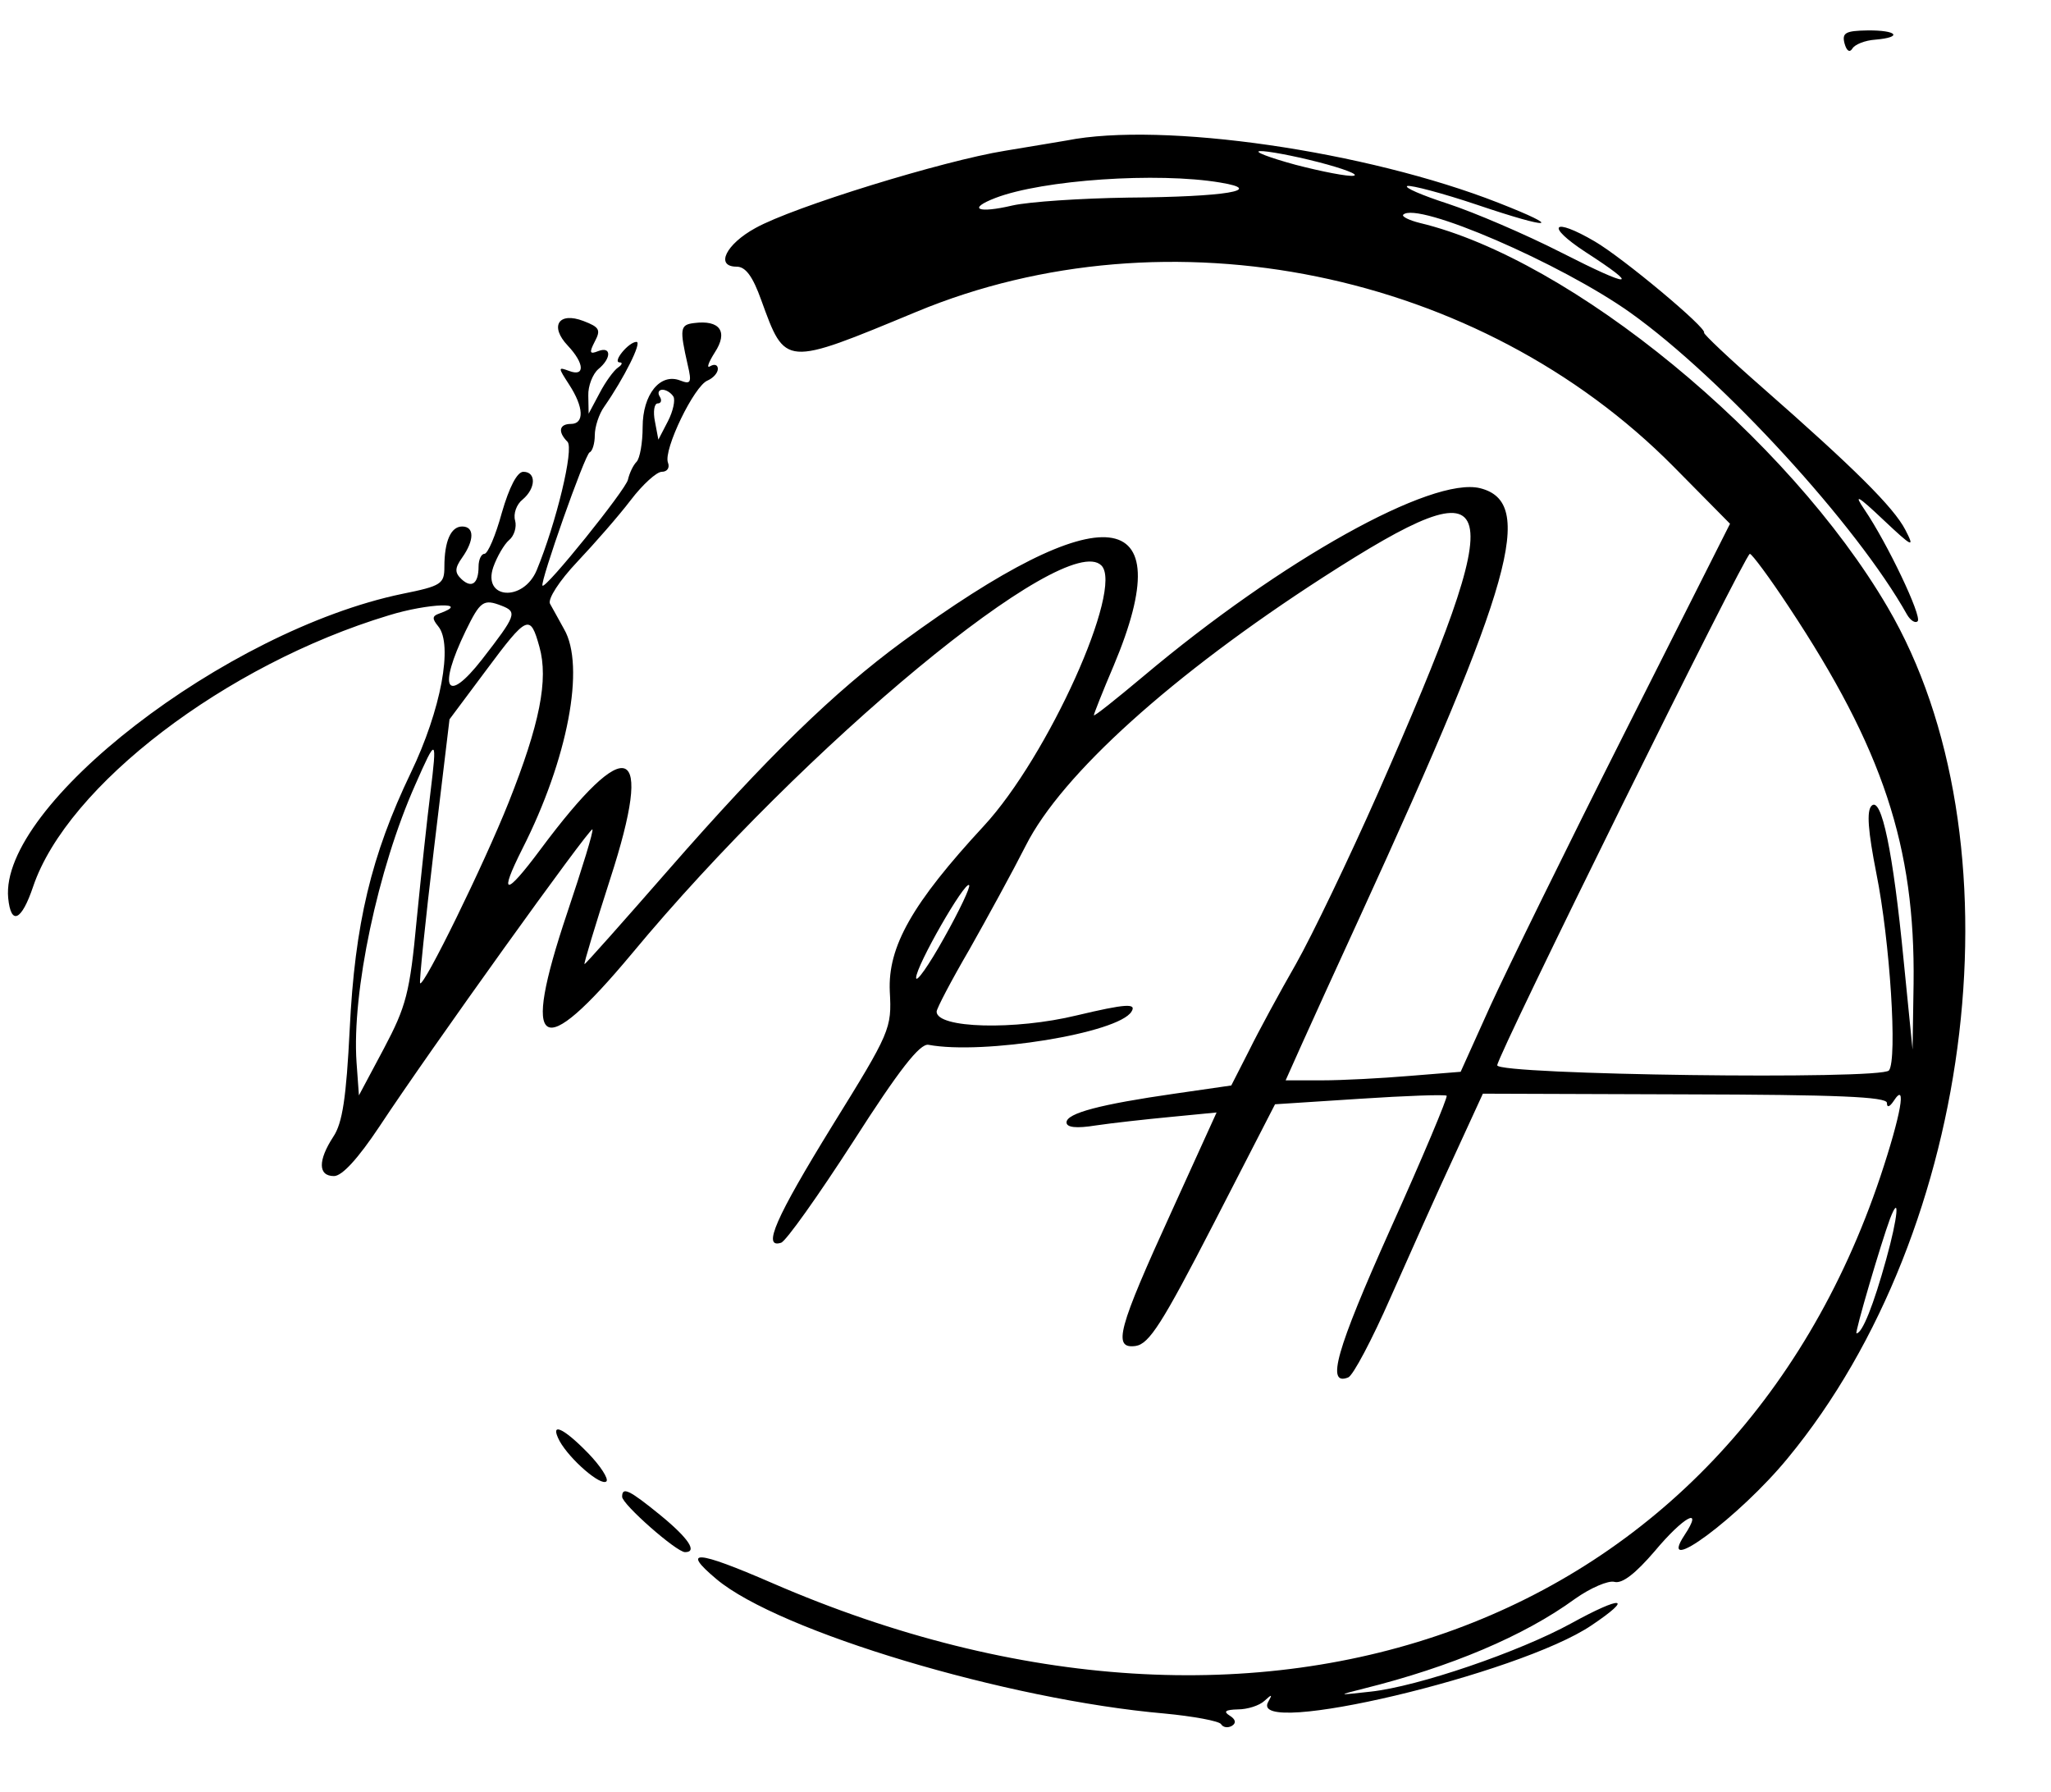
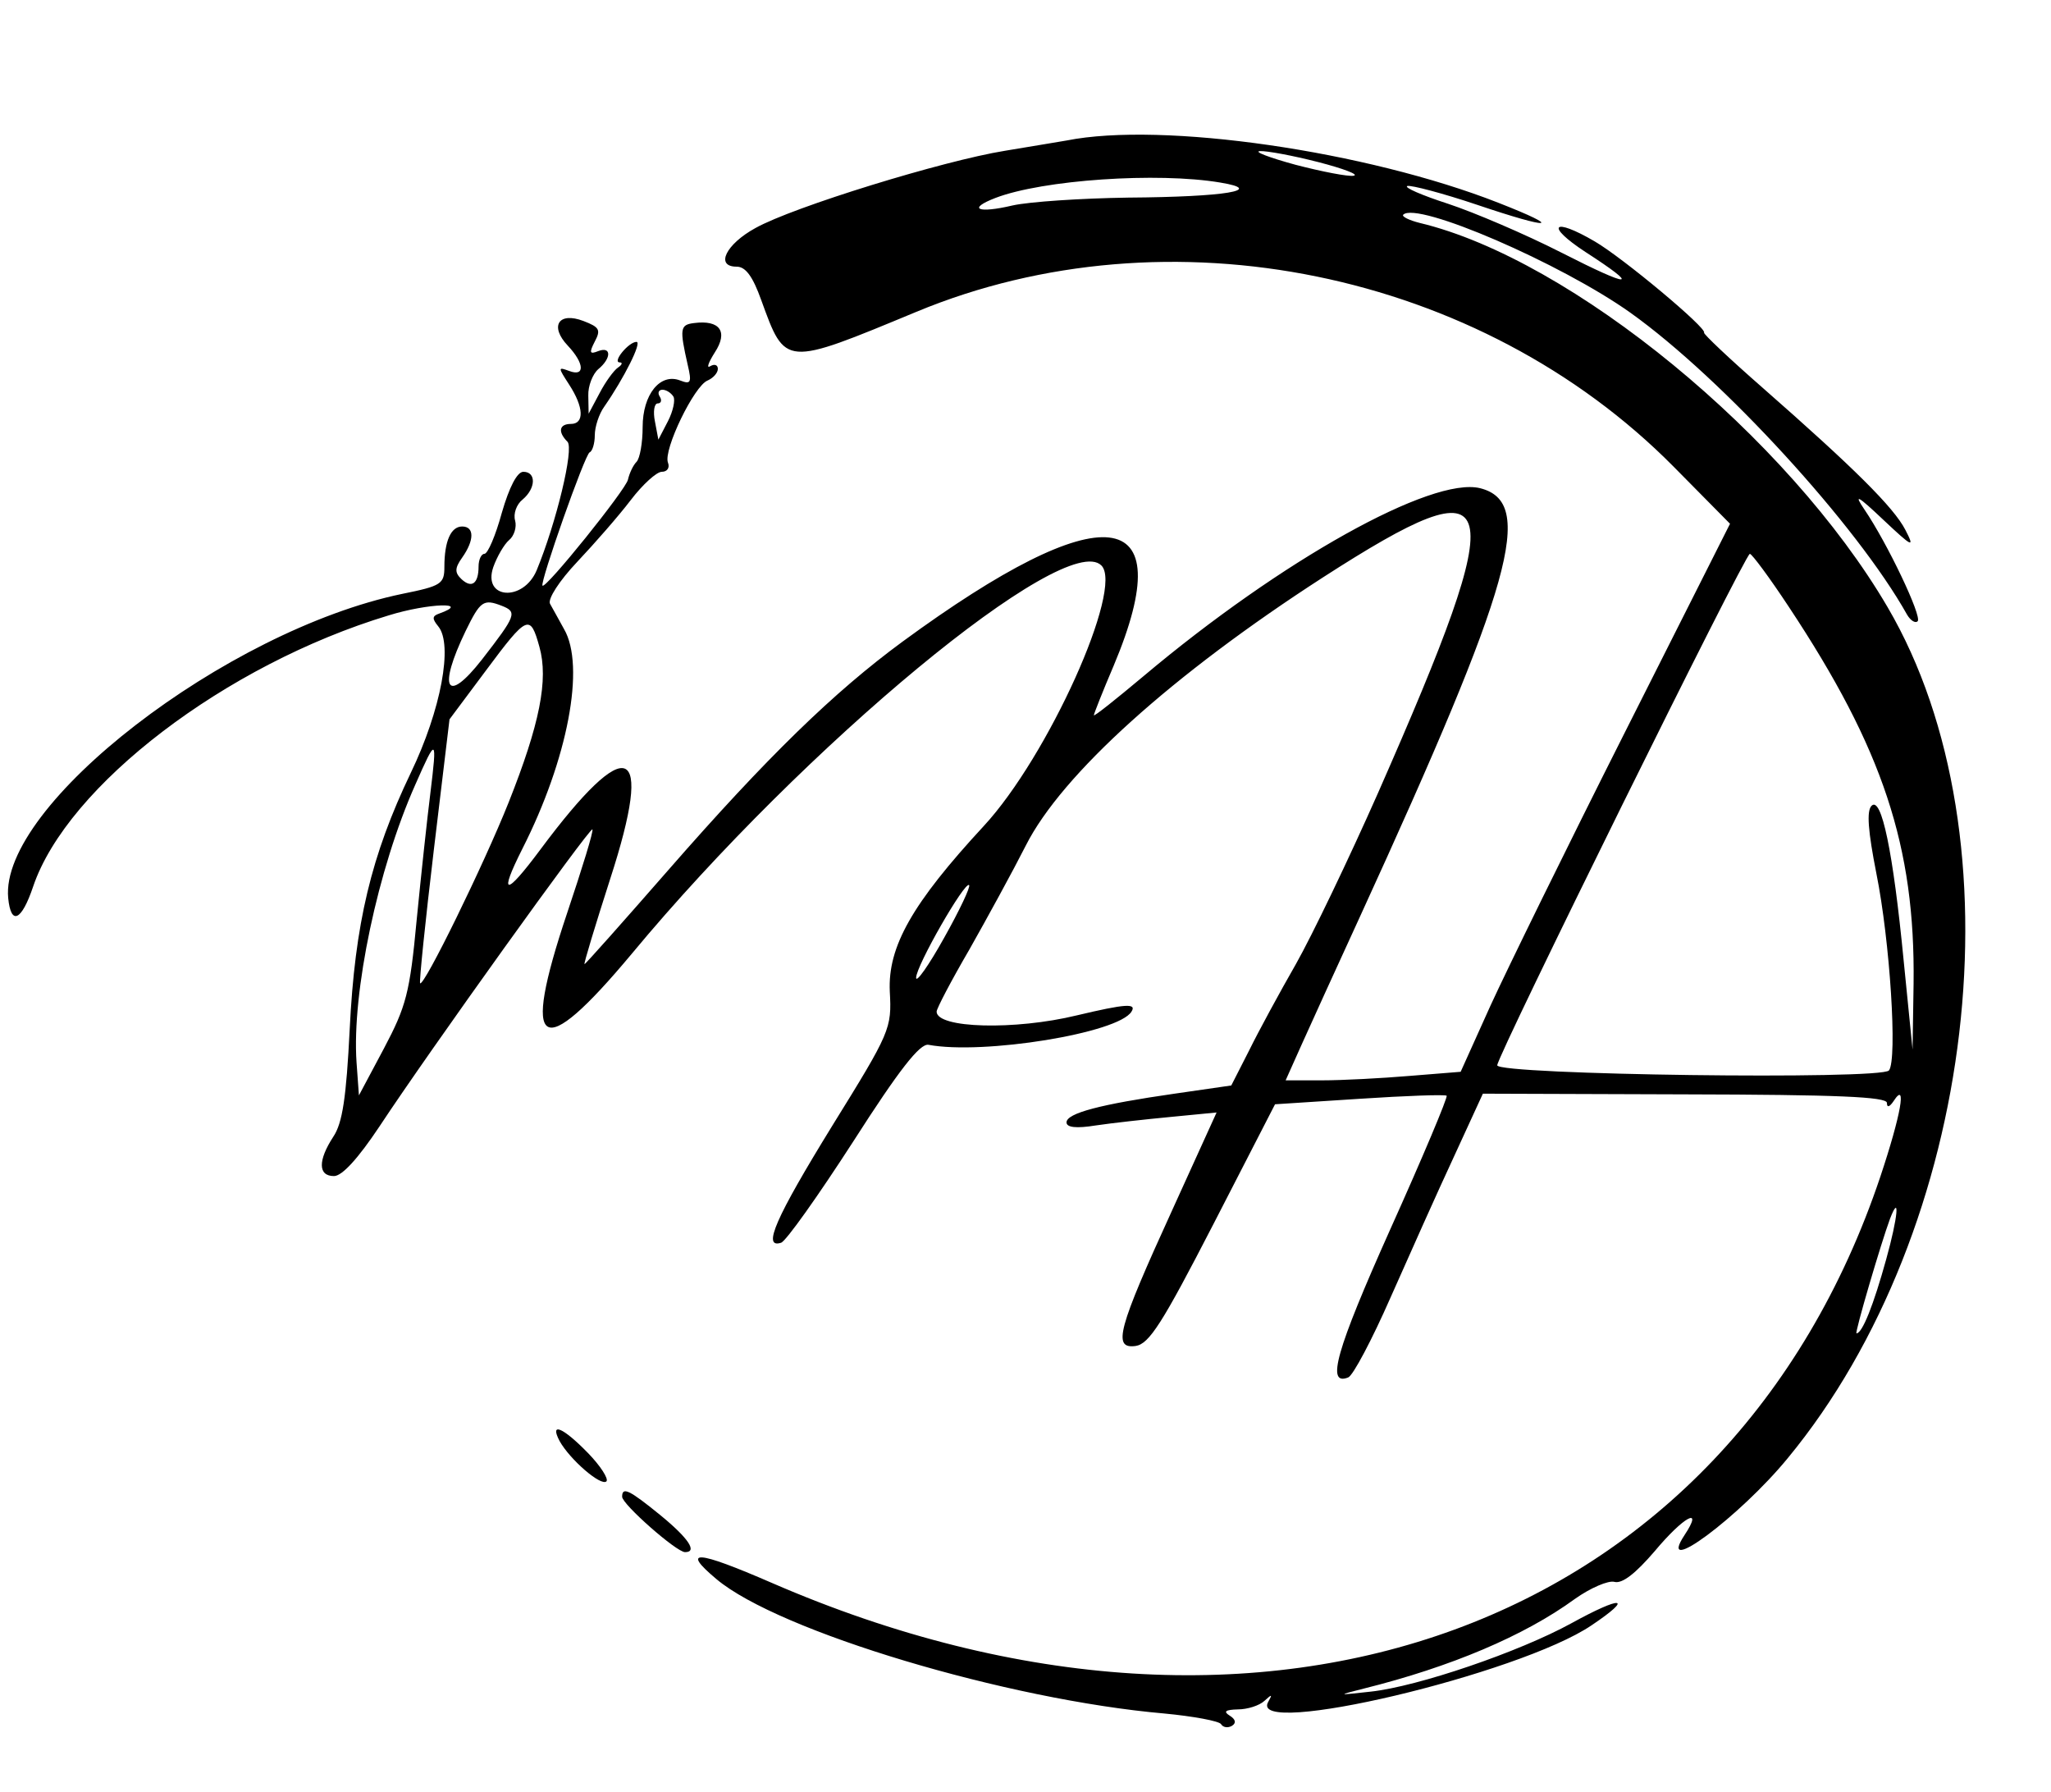
<svg xmlns="http://www.w3.org/2000/svg" version="1.0" width="300pt" height="262pt" viewBox="0 0 300 262" preserveAspectRatio="xMidYMid meet">
  <g transform="translate(0,262) scale(0.05,-0.05)" fill="#000000" stroke="none">
-     <path d="M5396 5113 c6 -22 15 -28 23 -15 7 12 37 24 67 26 82 7 64 28 -23 27 -64 -1 -75 -7 -67 -38z" />
    <path d="M3120 4829 c-16 -3 -97 -16 -180 -30 -180 -29 -619 -164 -730 -226 -86 -47 -119 -113 -55 -113 26 0 47 -28 72 -98 71 -195 66 -195 454 -34 737 306 1648 120 2215 -453 l165 -167 -307 -609 c-169 -335 -346 -696 -394 -801 l-87 -193 -149 -12 c-83 -7 -198 -13 -257 -13 l-106 0 47 105 c26 58 103 227 171 375 448 978 513 1211 351 1252 -141 35 -581 -210 -985 -550 -80 -67 -145 -119 -145 -114 0 4 26 70 58 145 200 475 -30 501 -618 70 -200 -147 -395 -336 -685 -668 -132 -151 -242 -275 -245 -275 -3 0 31 112 75 249 130 400 53 432 -205 85 -102 -137 -122 -136 -52 3 133 262 185 535 122 643 -15 28 -34 61 -41 74 -7 14 27 67 80 123 50 53 121 134 156 180 35 46 76 83 91 83 16 0 24 12 18 27 -14 37 77 225 116 240 16 7 30 22 30 34 0 12 -10 15 -22 8 -12 -8 -6 10 13 40 40 61 15 96 -61 86 -41 -5 -42 -17 -18 -123 12 -51 9 -57 -22 -45 -59 23 -110 -41 -110 -136 0 -46 -8 -92 -18 -102 -10 -10 -21 -34 -25 -52 -6 -29 -241 -321 -250 -310 -8 9 124 384 138 390 8 3 15 26 15 50 0 24 12 62 28 84 57 82 111 189 94 189 -23 0 -72 -60 -49 -60 9 0 7 -7 -5 -15 -12 -8 -37 -42 -54 -75 l-32 -60 -1 53 c-1 28 13 63 29 77 39 32 39 68 0 53 -25 -10 -27 -5 -10 28 18 34 14 42 -33 60 -73 28 -100 -15 -46 -72 49 -52 51 -92 4 -74 -33 12 -33 11 0 -40 43 -66 45 -115 5 -115 -34 0 -39 -23 -10 -52 20 -20 -33 -238 -90 -376 -39 -93 -159 -85 -127 9 11 31 32 67 46 79 15 12 23 38 18 57 -6 20 4 48 22 62 39 33 40 81 2 81 -18 0 -41 -44 -63 -120 -18 -66 -41 -120 -51 -120 -9 0 -17 -17 -17 -37 0 -50 -20 -65 -50 -37 -20 19 -20 32 2 63 36 51 36 91 0 91 -33 0 -52 -43 -52 -118 0 -50 -9 -56 -123 -79 -516 -107 -1179 -619 -1153 -890 8 -81 39 -67 73 34 100 295 563 649 1040 793 116 36 245 40 147 5 -20 -7 -20 -15 -2 -37 44 -53 8 -245 -80 -428 -116 -242 -164 -442 -179 -751 -10 -199 -21 -274 -48 -314 -45 -69 -45 -115 2 -115 24 0 71 52 133 145 147 223 616 876 623 869 4 -4 -30 -114 -74 -245 -136 -405 -79 -440 189 -119 507 611 1269 1241 1374 1136 66 -66 -156 -559 -344 -762 -210 -227 -281 -353 -275 -484 6 -109 2 -118 -169 -394 -165 -268 -205 -359 -149 -341 14 4 109 138 211 296 135 211 195 287 220 283 160 -30 556 34 594 97 16 25 -17 23 -160 -11 -181 -44 -410 -38 -410 11 0 9 43 91 96 182 52 92 127 229 165 304 105 208 429 500 869 784 534 344 555 264 161 -631 -85 -192 -193 -417 -240 -500 -47 -82 -109 -196 -137 -253 l-52 -102 -166 -24 c-216 -31 -316 -57 -316 -84 0 -15 29 -18 85 -9 47 7 146 18 220 25 l134 13 -130 -286 c-159 -348 -175 -406 -107 -397 40 6 78 66 228 357 l180 350 247 16 c136 9 251 13 255 9 4 -4 -70 -180 -165 -391 -159 -355 -188 -459 -123 -433 14 5 70 111 124 234 55 124 137 308 185 411 l85 185 591 -2 c444 -1 591 -7 591 -25 0 -15 8 -12 20 6 39 60 21 -41 -39 -221 -443 -1321 -1797 -1817 -3243 -1189 -221 96 -267 99 -162 11 182 -153 851 -353 1310 -393 85 -8 160 -22 166 -31 6 -10 20 -12 32 -5 13 8 11 19 -7 30 -19 12 -12 17 24 18 28 0 63 11 78 25 22 20 24 20 11 -3 -61 -107 735 81 946 224 125 84 90 88 -59 6 -153 -84 -449 -185 -587 -200 -99 -11 -99 -11 -20 9 253 63 469 154 617 262 45 32 98 55 116 50 23 -6 62 25 117 89 86 103 145 134 88 48 -85 -129 161 53 302 225 553 670 687 1815 292 2489 -291 497 -925 1018 -1369 1124 -32 8 -53 19 -48 24 40 40 463 -143 665 -287 269 -192 663 -622 809 -883 10 -17 24 -26 31 -19 13 14 -88 227 -156 327 -32 47 -20 41 55 -30 87 -82 93 -84 65 -30 -34 66 -150 181 -419 417 -96 84 -172 156 -170 160 10 12 -236 218 -320 267 -123 72 -146 47 -27 -31 164 -106 136 -107 -70 -2 -106 54 -256 118 -332 143 -77 25 -130 48 -119 52 11 3 103 -21 204 -55 219 -74 256 -70 62 6 -385 151 -982 238 -1263 182z m736 -63 c74 -19 121 -37 104 -40 -16 -3 -93 12 -170 32 -77 21 -124 39 -104 40 20 1 96 -13 170 -32z m-286 -60 c133 -22 16 -42 -270 -44 -137 -2 -289 -12 -338 -23 -102 -24 -133 -10 -50 22 138 53 474 76 658 45z m-1600 -626 c6 -10 -1 -43 -16 -72 l-28 -54 -10 53 c-6 29 -2 53 8 53 10 0 13 9 6 20 -7 11 -3 20 8 20 11 0 25 -9 32 -20z m3263 -615 c275 -415 370 -701 365 -1102 l-3 -193 -26 260 c-31 320 -65 482 -94 453 -15 -15 -10 -75 14 -197 40 -198 62 -545 37 -577 -21 -28 -1146 -13 -1146 15 0 28 725 1496 739 1496 6 0 58 -70 114 -155z m-3765 3 c46 -18 42 -28 -58 -157 -104 -133 -130 -87 -48 83 43 88 52 95 106 74z m110 -120 c27 -96 1 -226 -90 -455 -73 -183 -248 -540 -259 -529 -3 4 15 179 40 389 l46 383 106 142 c122 164 130 167 157 70z m-319 -428 c-9 -71 -27 -238 -40 -370 -20 -215 -31 -254 -96 -377 l-73 -137 -7 97 c-14 204 62 565 172 812 62 141 64 139 44 -25z m1503 -423 c-45 -81 -82 -133 -82 -117 0 35 143 284 155 271 5 -4 -28 -74 -73 -154z m2756 -940 c-37 -134 -70 -217 -87 -217 -6 0 72 265 98 335 30 78 23 4 -11 -118z" />
    <path d="M1637 1025 c30 -54 121 -133 137 -118 7 7 -17 45 -54 83 -73 75 -113 92 -83 35z" />
    <path d="M1820 862 c0 -22 159 -162 184 -162 37 0 11 40 -72 108 -92 75 -112 84 -112 54z" />
  </g>
</svg>
